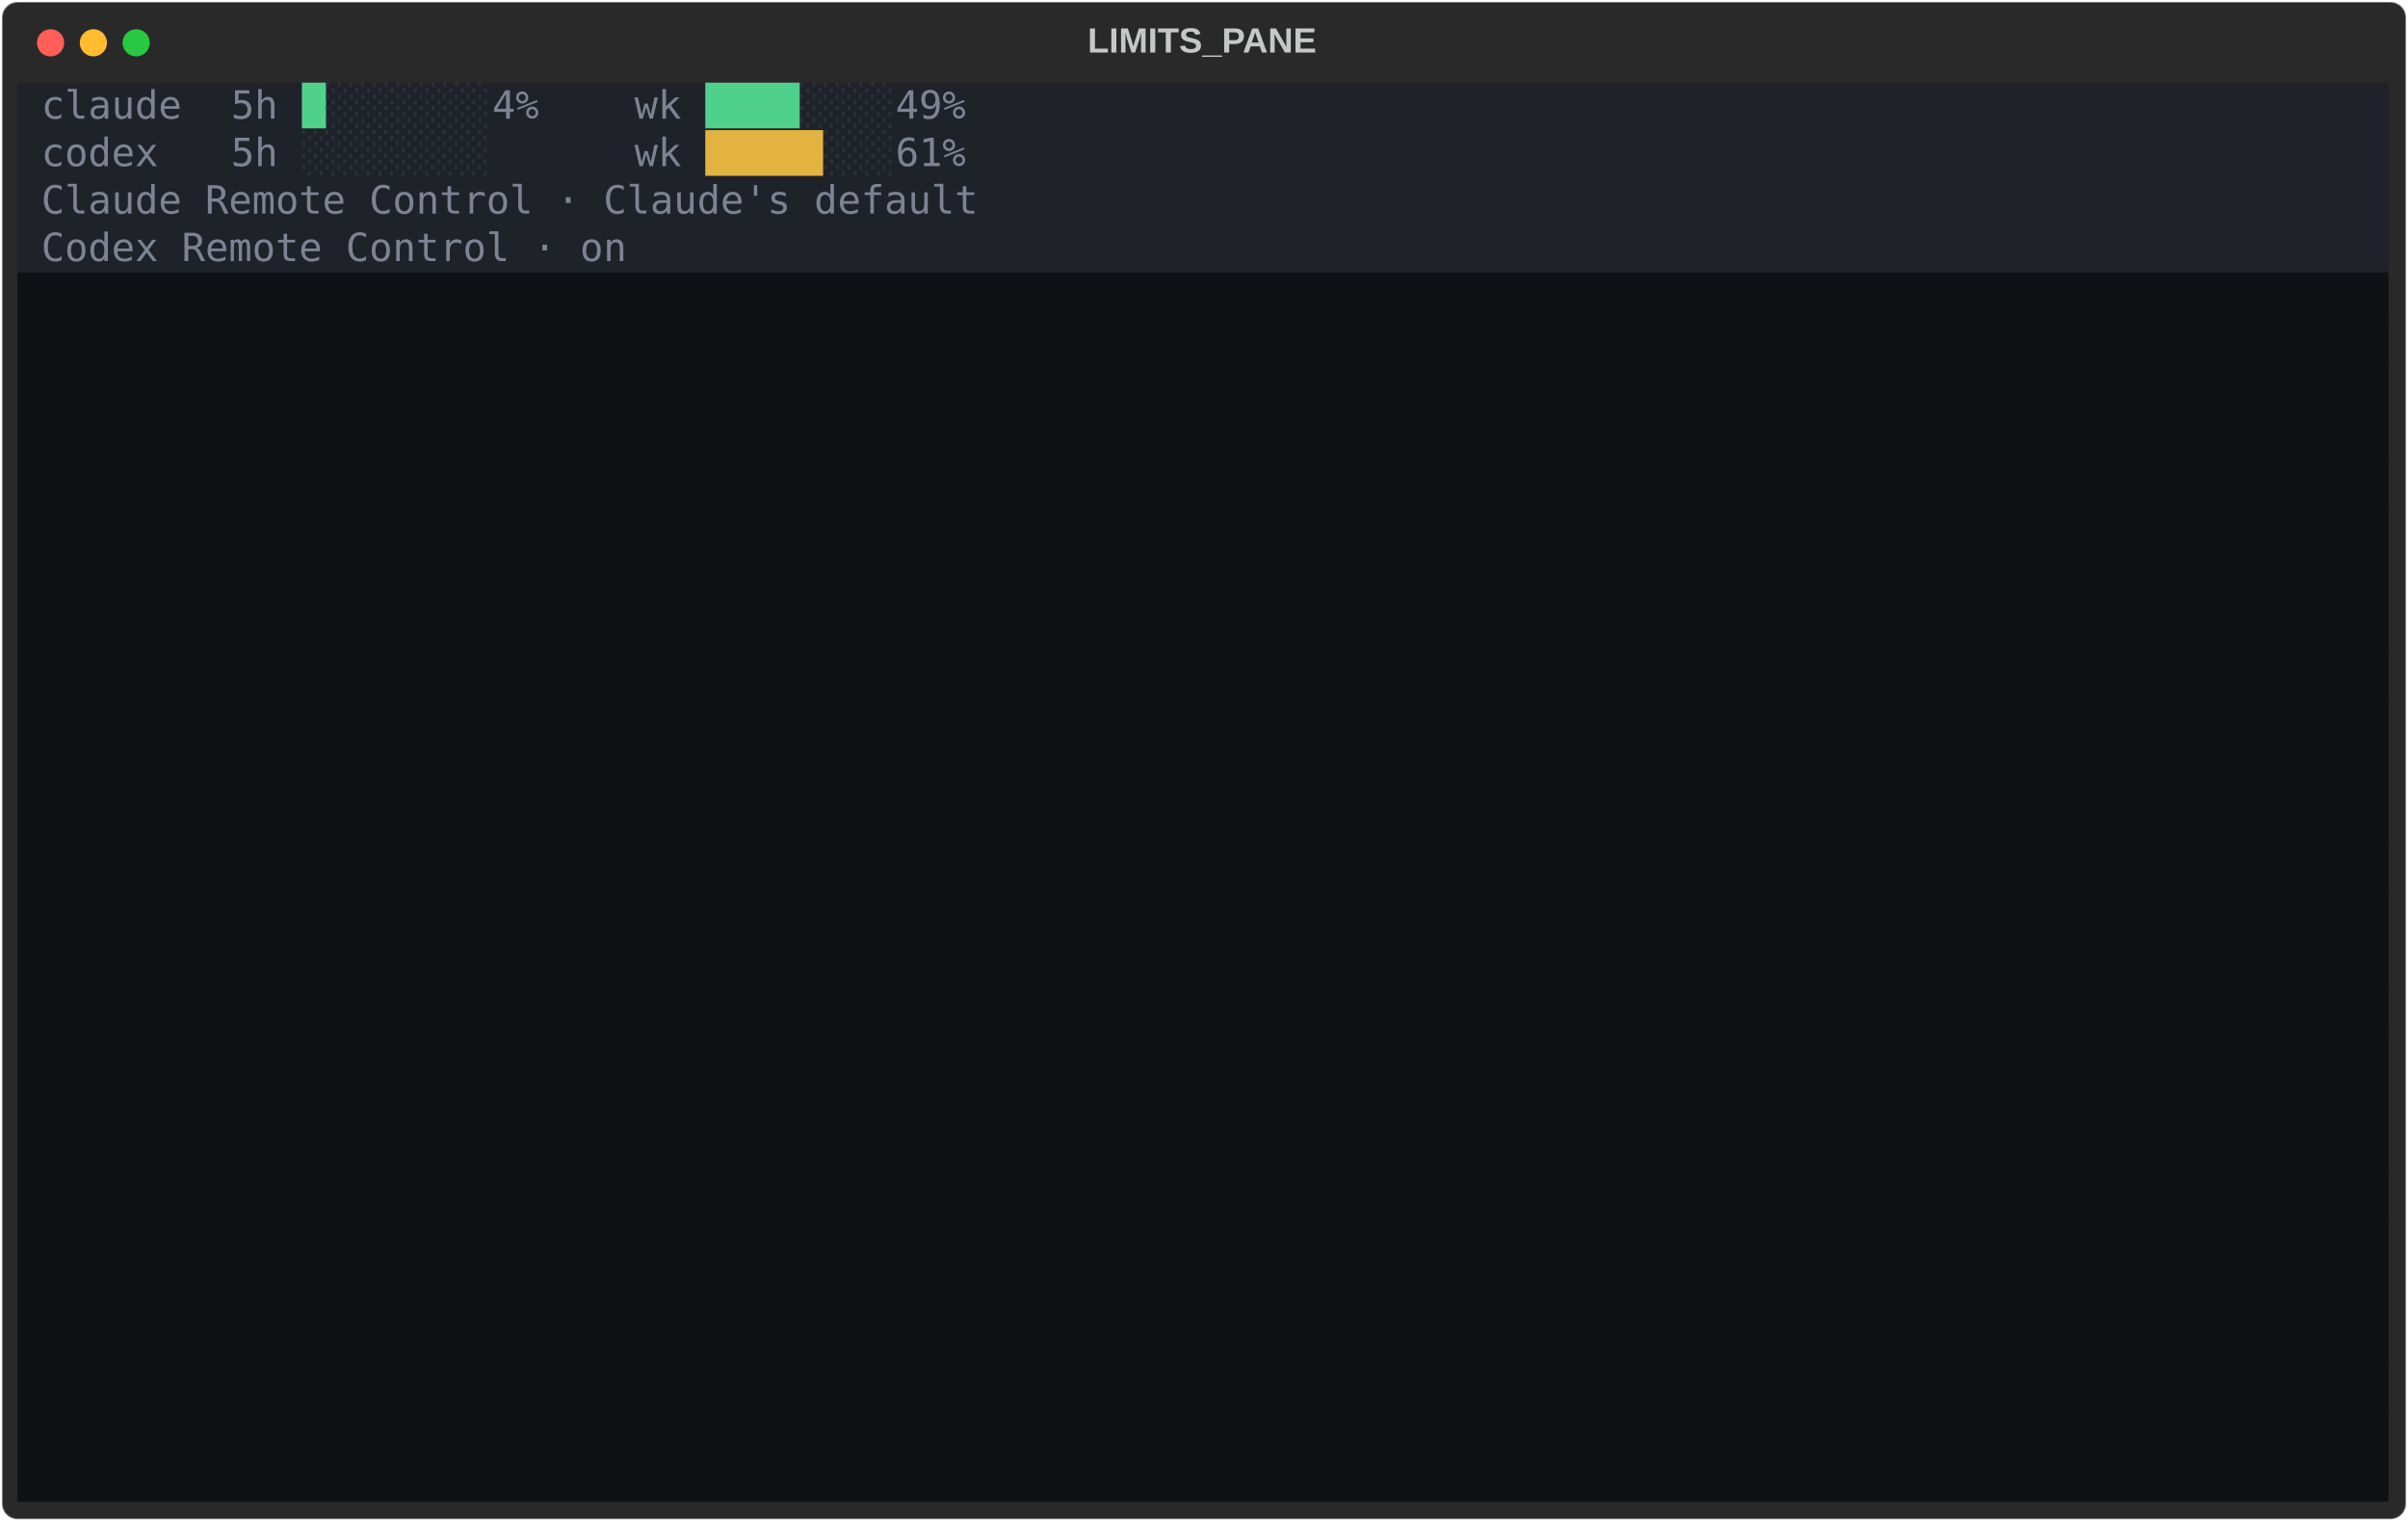
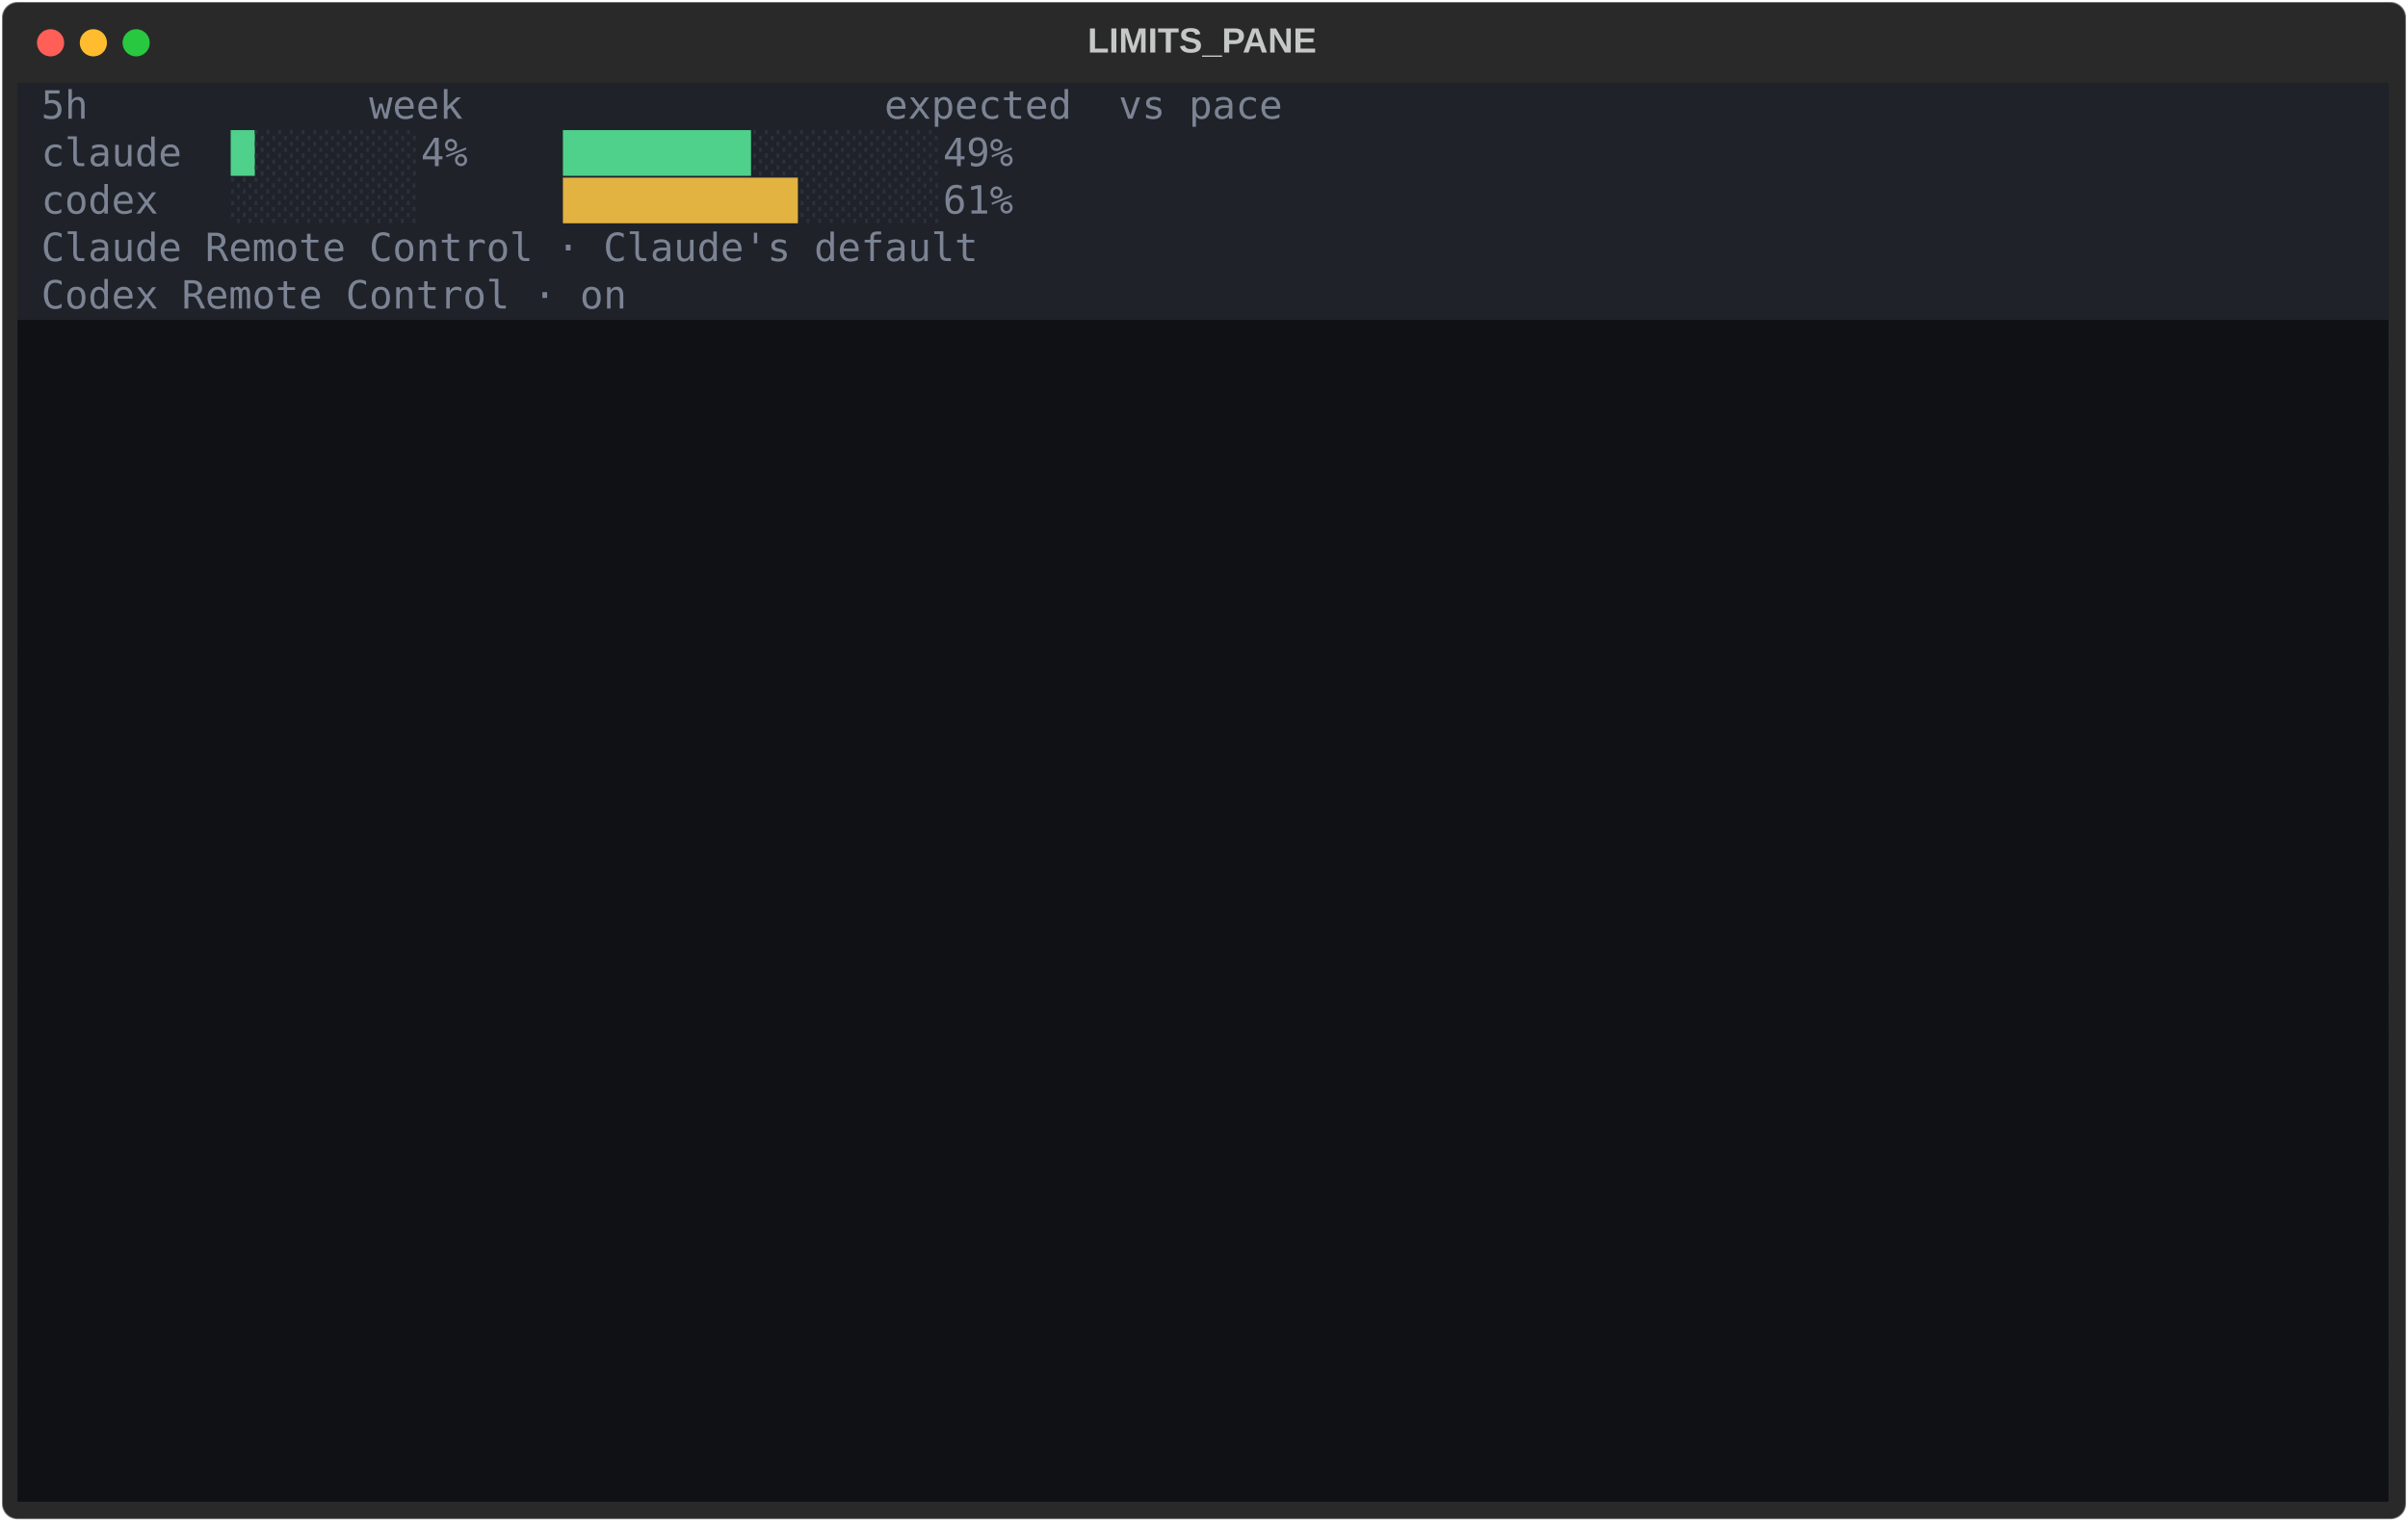
<svg xmlns="http://www.w3.org/2000/svg" class="rich-terminal" viewBox="0 0 1238 782.0">
  <style>

    @font-face {
        font-family: "Fira Code";
        src: local("FiraCode-Regular"),
                url("https://cdnjs.cloudflare.com/ajax/libs/firacode/6.2.0/woff2/FiraCode-Regular.woff2") format("woff2"),
                url("https://cdnjs.cloudflare.com/ajax/libs/firacode/6.2.0/woff/FiraCode-Regular.woff") format("woff");
        font-style: normal;
        font-weight: 400;
    }
    @font-face {
        font-family: "Fira Code";
        src: local("FiraCode-Bold"),
                url("https://cdnjs.cloudflare.com/ajax/libs/firacode/6.2.0/woff2/FiraCode-Bold.woff2") format("woff2"),
                url("https://cdnjs.cloudflare.com/ajax/libs/firacode/6.2.0/woff/FiraCode-Bold.woff") format("woff");
        font-style: bold;
        font-weight: 700;
    }

-     .terminal-2599374144-matrix {
+     .terminal-2840246493-matrix {
        font-family: Fira Code, monospace;
        font-size: 20px;
        line-height: 24.4px;
        font-variant-east-asian: full-width;
    }

-     .terminal-2599374144-title {
+     .terminal-2840246493-title {
        font-size: 18px;
        font-weight: bold;
        font-family: arial;
    }

-     .terminal-2599374144-r1 { fill: #c5c8c6 }
- .terminal-2599374144-r2 { fill: #7c8494 }
- .terminal-2599374144-r3 { fill: #4fd18b }
- .terminal-2599374144-r4 { fill: #2a303c }
- .terminal-2599374144-r5 { fill: #e2b341 }
+     .terminal-2840246493-r1 { fill: #c5c8c6 }
+ .terminal-2840246493-r2 { fill: #7c8494 }
+ .terminal-2840246493-r3 { fill: #4fd18b }
+ .terminal-2840246493-r4 { fill: #2a303c }
+ .terminal-2840246493-r5 { fill: #e2b341 }
    </style>
  <defs>
-     <clipPath id="terminal-2599374144-clip-terminal">
+     <clipPath id="terminal-2840246493-clip-terminal">
      <rect x="0" y="0" width="1219.0" height="731.0" />
    </clipPath>
-     <clipPath id="terminal-2599374144-line-0">
+     <clipPath id="terminal-2840246493-line-0">
      <rect x="0" y="1.5" width="1220" height="24.65" />
    </clipPath>
-     <clipPath id="terminal-2599374144-line-1">
+     <clipPath id="terminal-2840246493-line-1">
      <rect x="0" y="25.9" width="1220" height="24.65" />
    </clipPath>
-     <clipPath id="terminal-2599374144-line-2">
+     <clipPath id="terminal-2840246493-line-2">
      <rect x="0" y="50.3" width="1220" height="24.65" />
    </clipPath>
-     <clipPath id="terminal-2599374144-line-3">
+     <clipPath id="terminal-2840246493-line-3">
      <rect x="0" y="74.7" width="1220" height="24.65" />
    </clipPath>
-     <clipPath id="terminal-2599374144-line-4">
+     <clipPath id="terminal-2840246493-line-4">
      <rect x="0" y="99.1" width="1220" height="24.65" />
    </clipPath>
-     <clipPath id="terminal-2599374144-line-5">
+     <clipPath id="terminal-2840246493-line-5">
      <rect x="0" y="123.5" width="1220" height="24.65" />
    </clipPath>
-     <clipPath id="terminal-2599374144-line-6">
+     <clipPath id="terminal-2840246493-line-6">
      <rect x="0" y="147.9" width="1220" height="24.65" />
    </clipPath>
-     <clipPath id="terminal-2599374144-line-7">
+     <clipPath id="terminal-2840246493-line-7">
      <rect x="0" y="172.3" width="1220" height="24.65" />
    </clipPath>
-     <clipPath id="terminal-2599374144-line-8">
+     <clipPath id="terminal-2840246493-line-8">
      <rect x="0" y="196.7" width="1220" height="24.65" />
    </clipPath>
-     <clipPath id="terminal-2599374144-line-9">
+     <clipPath id="terminal-2840246493-line-9">
      <rect x="0" y="221.1" width="1220" height="24.65" />
    </clipPath>
-     <clipPath id="terminal-2599374144-line-10">
+     <clipPath id="terminal-2840246493-line-10">
      <rect x="0" y="245.5" width="1220" height="24.65" />
    </clipPath>
-     <clipPath id="terminal-2599374144-line-11">
+     <clipPath id="terminal-2840246493-line-11">
      <rect x="0" y="269.9" width="1220" height="24.65" />
    </clipPath>
-     <clipPath id="terminal-2599374144-line-12">
+     <clipPath id="terminal-2840246493-line-12">
      <rect x="0" y="294.3" width="1220" height="24.65" />
    </clipPath>
-     <clipPath id="terminal-2599374144-line-13">
+     <clipPath id="terminal-2840246493-line-13">
      <rect x="0" y="318.7" width="1220" height="24.65" />
    </clipPath>
-     <clipPath id="terminal-2599374144-line-14">
+     <clipPath id="terminal-2840246493-line-14">
      <rect x="0" y="343.1" width="1220" height="24.65" />
    </clipPath>
-     <clipPath id="terminal-2599374144-line-15">
+     <clipPath id="terminal-2840246493-line-15">
      <rect x="0" y="367.5" width="1220" height="24.65" />
    </clipPath>
-     <clipPath id="terminal-2599374144-line-16">
+     <clipPath id="terminal-2840246493-line-16">
      <rect x="0" y="391.9" width="1220" height="24.65" />
    </clipPath>
-     <clipPath id="terminal-2599374144-line-17">
+     <clipPath id="terminal-2840246493-line-17">
      <rect x="0" y="416.3" width="1220" height="24.65" />
    </clipPath>
-     <clipPath id="terminal-2599374144-line-18">
+     <clipPath id="terminal-2840246493-line-18">
      <rect x="0" y="440.7" width="1220" height="24.65" />
    </clipPath>
-     <clipPath id="terminal-2599374144-line-19">
+     <clipPath id="terminal-2840246493-line-19">
      <rect x="0" y="465.1" width="1220" height="24.65" />
    </clipPath>
-     <clipPath id="terminal-2599374144-line-20">
+     <clipPath id="terminal-2840246493-line-20">
      <rect x="0" y="489.5" width="1220" height="24.65" />
    </clipPath>
-     <clipPath id="terminal-2599374144-line-21">
+     <clipPath id="terminal-2840246493-line-21">
      <rect x="0" y="513.9" width="1220" height="24.65" />
    </clipPath>
-     <clipPath id="terminal-2599374144-line-22">
+     <clipPath id="terminal-2840246493-line-22">
      <rect x="0" y="538.3" width="1220" height="24.65" />
    </clipPath>
-     <clipPath id="terminal-2599374144-line-23">
+     <clipPath id="terminal-2840246493-line-23">
      <rect x="0" y="562.7" width="1220" height="24.65" />
    </clipPath>
-     <clipPath id="terminal-2599374144-line-24">
+     <clipPath id="terminal-2840246493-line-24">
      <rect x="0" y="587.1" width="1220" height="24.65" />
    </clipPath>
-     <clipPath id="terminal-2599374144-line-25">
+     <clipPath id="terminal-2840246493-line-25">
      <rect x="0" y="611.5" width="1220" height="24.65" />
    </clipPath>
-     <clipPath id="terminal-2599374144-line-26">
+     <clipPath id="terminal-2840246493-line-26">
      <rect x="0" y="635.9" width="1220" height="24.65" />
    </clipPath>
-     <clipPath id="terminal-2599374144-line-27">
+     <clipPath id="terminal-2840246493-line-27">
      <rect x="0" y="660.3" width="1220" height="24.65" />
    </clipPath>
-     <clipPath id="terminal-2599374144-line-28">
+     <clipPath id="terminal-2840246493-line-28">
      <rect x="0" y="684.7" width="1220" height="24.65" />
    </clipPath>
  </defs>
  <rect fill="#292929" stroke="rgba(255,255,255,0.35)" stroke-width="1" x="1" y="1" width="1236" height="780" rx="8" />
-   <text class="terminal-2599374144-title" fill="#c5c8c6" text-anchor="middle" x="618" y="27">LIMITS_PANE</text>
+   <text class="terminal-2840246493-title" fill="#c5c8c6" text-anchor="middle" x="618" y="27">LIMITS_PANE</text>
  <g transform="translate(26,22)">
    <circle cx="0" cy="0" r="7" fill="#ff5f57" />
    <circle cx="22" cy="0" r="7" fill="#febc2e" />
    <circle cx="44" cy="0" r="7" fill="#28c840" />
  </g>
-   <g transform="translate(9, 41)" clip-path="url(#terminal-2599374144-clip-terminal)">
+   <g transform="translate(9, 41)" clip-path="url(#terminal-2840246493-clip-terminal)">
    <rect fill="#1f2229" x="0" y="1.5" width="12.2" height="24.65" shape-rendering="crispEdges" />
-     <rect fill="#1f2229" x="12.2" y="1.5" width="97.6" height="24.65" shape-rendering="crispEdges" />
-     <rect fill="#1f2229" x="109.8" y="1.5" width="24.4" height="24.65" shape-rendering="crispEdges" />
-     <rect fill="#1f2229" x="134.2" y="1.5" width="12.2" height="24.65" shape-rendering="crispEdges" />
-     <rect fill="#1f2229" x="146.4" y="1.5" width="12.2" height="24.65" shape-rendering="crispEdges" />
-     <rect fill="#1f2229" x="158.6" y="1.5" width="85.4" height="24.65" shape-rendering="crispEdges" />
-     <rect fill="#1f2229" x="244" y="1.5" width="73.2" height="24.65" shape-rendering="crispEdges" />
-     <rect fill="#1f2229" x="317.2" y="1.5" width="24.4" height="24.65" shape-rendering="crispEdges" />
-     <rect fill="#1f2229" x="341.6" y="1.5" width="12.2" height="24.65" shape-rendering="crispEdges" />
-     <rect fill="#1f2229" x="353.8" y="1.5" width="48.8" height="24.65" shape-rendering="crispEdges" />
-     <rect fill="#1f2229" x="402.6" y="1.5" width="48.8" height="24.65" shape-rendering="crispEdges" />
-     <rect fill="#1f2229" x="451.4" y="1.5" width="48.8" height="24.65" shape-rendering="crispEdges" />
-     <rect fill="#1f2229" x="500.2" y="1.5" width="707.6" height="24.65" shape-rendering="crispEdges" />
+     <rect fill="#1f2229" x="12.2" y="1.5" width="744.2" height="24.65" shape-rendering="crispEdges" />
+     <rect fill="#1f2229" x="756.4" y="1.5" width="451.4" height="24.65" shape-rendering="crispEdges" />
    <rect fill="#1f2229" x="1207.8" y="1.5" width="12.2" height="24.65" shape-rendering="crispEdges" />
    <rect fill="#1f2229" x="0" y="25.9" width="12.2" height="24.65" shape-rendering="crispEdges" />
    <rect fill="#1f2229" x="12.2" y="25.9" width="97.6" height="24.65" shape-rendering="crispEdges" />
-     <rect fill="#1f2229" x="109.8" y="25.9" width="24.4" height="24.65" shape-rendering="crispEdges" />
-     <rect fill="#1f2229" x="134.2" y="25.9" width="12.2" height="24.65" shape-rendering="crispEdges" />
-     <rect fill="#1f2229" x="146.4" y="25.9" width="97.6" height="24.65" shape-rendering="crispEdges" />
-     <rect fill="#1f2229" x="244" y="25.9" width="73.2" height="24.65" shape-rendering="crispEdges" />
-     <rect fill="#1f2229" x="317.2" y="25.9" width="24.4" height="24.65" shape-rendering="crispEdges" />
-     <rect fill="#1f2229" x="341.6" y="25.9" width="12.2" height="24.65" shape-rendering="crispEdges" />
-     <rect fill="#1f2229" x="353.8" y="25.9" width="61" height="24.65" shape-rendering="crispEdges" />
-     <rect fill="#1f2229" x="414.8" y="25.9" width="36.6" height="24.65" shape-rendering="crispEdges" />
-     <rect fill="#1f2229" x="451.4" y="25.9" width="48.8" height="24.65" shape-rendering="crispEdges" />
-     <rect fill="#1f2229" x="500.2" y="25.9" width="707.6" height="24.65" shape-rendering="crispEdges" />
+     <rect fill="#1f2229" x="109.8" y="25.9" width="12.2" height="24.65" shape-rendering="crispEdges" />
+     <rect fill="#1f2229" x="122" y="25.9" width="85.4" height="24.65" shape-rendering="crispEdges" />
+     <rect fill="#1f2229" x="207.4" y="25.9" width="73.2" height="24.65" shape-rendering="crispEdges" />
+     <rect fill="#1f2229" x="280.6" y="25.9" width="97.6" height="24.65" shape-rendering="crispEdges" />
+     <rect fill="#1f2229" x="378.2" y="25.9" width="97.6" height="24.65" shape-rendering="crispEdges" />
+     <rect fill="#1f2229" x="475.8" y="25.9" width="48.8" height="24.65" shape-rendering="crispEdges" />
+     <rect fill="#1f2229" x="524.6" y="25.9" width="683.2" height="24.65" shape-rendering="crispEdges" />
    <rect fill="#1f2229" x="1207.8" y="25.9" width="12.2" height="24.65" shape-rendering="crispEdges" />
    <rect fill="#1f2229" x="0" y="50.3" width="12.2" height="24.65" shape-rendering="crispEdges" />
-     <rect fill="#1f2229" x="12.2" y="50.3" width="488" height="24.65" shape-rendering="crispEdges" />
-     <rect fill="#1f2229" x="500.2" y="50.3" width="707.6" height="24.65" shape-rendering="crispEdges" />
+     <rect fill="#1f2229" x="12.2" y="50.3" width="97.6" height="24.65" shape-rendering="crispEdges" />
+     <rect fill="#1f2229" x="109.8" y="50.3" width="97.6" height="24.65" shape-rendering="crispEdges" />
+     <rect fill="#1f2229" x="207.4" y="50.3" width="73.2" height="24.65" shape-rendering="crispEdges" />
+     <rect fill="#1f2229" x="280.6" y="50.3" width="122" height="24.65" shape-rendering="crispEdges" />
+     <rect fill="#1f2229" x="402.6" y="50.3" width="73.2" height="24.65" shape-rendering="crispEdges" />
+     <rect fill="#1f2229" x="475.8" y="50.3" width="48.8" height="24.65" shape-rendering="crispEdges" />
+     <rect fill="#1f2229" x="524.6" y="50.3" width="683.2" height="24.65" shape-rendering="crispEdges" />
    <rect fill="#1f2229" x="1207.8" y="50.3" width="12.2" height="24.65" shape-rendering="crispEdges" />
    <rect fill="#1f2229" x="0" y="74.7" width="12.2" height="24.65" shape-rendering="crispEdges" />
-     <rect fill="#1f2229" x="12.2" y="74.7" width="305" height="24.65" shape-rendering="crispEdges" />
-     <rect fill="#1f2229" x="317.2" y="74.7" width="890.6" height="24.65" shape-rendering="crispEdges" />
+     <rect fill="#1f2229" x="12.2" y="74.7" width="488" height="24.65" shape-rendering="crispEdges" />
+     <rect fill="#1f2229" x="500.2" y="74.7" width="707.6" height="24.65" shape-rendering="crispEdges" />
    <rect fill="#1f2229" x="1207.8" y="74.7" width="12.2" height="24.65" shape-rendering="crispEdges" />
-     <rect fill="#0f1115" x="0" y="99.1" width="1220" height="24.65" shape-rendering="crispEdges" />
+     <rect fill="#1f2229" x="0" y="99.1" width="12.2" height="24.65" shape-rendering="crispEdges" />
+     <rect fill="#1f2229" x="12.2" y="99.1" width="305" height="24.65" shape-rendering="crispEdges" />
+     <rect fill="#1f2229" x="317.2" y="99.1" width="890.6" height="24.65" shape-rendering="crispEdges" />
+     <rect fill="#1f2229" x="1207.8" y="99.1" width="12.2" height="24.65" shape-rendering="crispEdges" />
    <rect fill="#0f1115" x="0" y="123.5" width="1220" height="24.65" shape-rendering="crispEdges" />
    <rect fill="#0f1115" x="0" y="147.9" width="1220" height="24.65" shape-rendering="crispEdges" />
    <rect fill="#0f1115" x="0" y="172.3" width="1220" height="24.65" shape-rendering="crispEdges" />
    <rect fill="#0f1115" x="0" y="196.7" width="1220" height="24.65" shape-rendering="crispEdges" />
    <rect fill="#0f1115" x="0" y="221.1" width="1220" height="24.65" shape-rendering="crispEdges" />
    <rect fill="#0f1115" x="0" y="245.5" width="1220" height="24.65" shape-rendering="crispEdges" />
    <rect fill="#0f1115" x="0" y="269.9" width="1220" height="24.65" shape-rendering="crispEdges" />
    <rect fill="#0f1115" x="0" y="294.3" width="1220" height="24.65" shape-rendering="crispEdges" />
    <rect fill="#0f1115" x="0" y="318.7" width="1220" height="24.65" shape-rendering="crispEdges" />
    <rect fill="#0f1115" x="0" y="343.1" width="1220" height="24.65" shape-rendering="crispEdges" />
    <rect fill="#0f1115" x="0" y="367.5" width="1220" height="24.65" shape-rendering="crispEdges" />
    <rect fill="#0f1115" x="0" y="391.9" width="1220" height="24.65" shape-rendering="crispEdges" />
    <rect fill="#0f1115" x="0" y="416.3" width="1220" height="24.65" shape-rendering="crispEdges" />
    <rect fill="#0f1115" x="0" y="440.7" width="1220" height="24.65" shape-rendering="crispEdges" />
    <rect fill="#0f1115" x="0" y="465.1" width="1220" height="24.65" shape-rendering="crispEdges" />
    <rect fill="#0f1115" x="0" y="489.5" width="1220" height="24.65" shape-rendering="crispEdges" />
    <rect fill="#0f1115" x="0" y="513.9" width="1220" height="24.65" shape-rendering="crispEdges" />
    <rect fill="#0f1115" x="0" y="538.3" width="1220" height="24.65" shape-rendering="crispEdges" />
    <rect fill="#0f1115" x="0" y="562.7" width="1220" height="24.65" shape-rendering="crispEdges" />
    <rect fill="#0f1115" x="0" y="587.1" width="1220" height="24.65" shape-rendering="crispEdges" />
    <rect fill="#0f1115" x="0" y="611.5" width="1220" height="24.65" shape-rendering="crispEdges" />
    <rect fill="#0f1115" x="0" y="635.9" width="1220" height="24.65" shape-rendering="crispEdges" />
    <rect fill="#0f1115" x="0" y="660.3" width="1220" height="24.65" shape-rendering="crispEdges" />
    <rect fill="#0f1115" x="0" y="684.7" width="1220" height="24.65" shape-rendering="crispEdges" />
    <rect fill="#0f1115" x="0" y="709.1" width="1220" height="24.65" shape-rendering="crispEdges" />
-     <g class="terminal-2599374144-matrix">
-       <text class="terminal-2599374144-r2" x="12.2" y="20" textLength="97.6" clip-path="url(#terminal-2599374144-line-0)">claude  </text>
-       <text class="terminal-2599374144-r2" x="109.8" y="20" textLength="24.4" clip-path="url(#terminal-2599374144-line-0)">5h</text>
-       <text class="terminal-2599374144-r3" x="146.4" y="20" textLength="12.2" clip-path="url(#terminal-2599374144-line-0)">█</text>
-       <text class="terminal-2599374144-r4" x="158.6" y="20" textLength="85.4" clip-path="url(#terminal-2599374144-line-0)">░░░░░░░</text>
-       <text class="terminal-2599374144-r2" x="244" y="20" textLength="73.2" clip-path="url(#terminal-2599374144-line-0)">  4%  </text>
-       <text class="terminal-2599374144-r2" x="317.2" y="20" textLength="24.4" clip-path="url(#terminal-2599374144-line-0)">wk</text>
-       <text class="terminal-2599374144-r3" x="353.8" y="20" textLength="48.8" clip-path="url(#terminal-2599374144-line-0)">████</text>
-       <text class="terminal-2599374144-r4" x="402.6" y="20" textLength="48.8" clip-path="url(#terminal-2599374144-line-0)">░░░░</text>
-       <text class="terminal-2599374144-r2" x="451.4" y="20" textLength="48.8" clip-path="url(#terminal-2599374144-line-0)"> 49%</text>
-       <text class="terminal-2599374144-r1" x="1220" y="20" textLength="12.2" clip-path="url(#terminal-2599374144-line-0)">
- </text>
-       <text class="terminal-2599374144-r2" x="12.2" y="44.4" textLength="97.6" clip-path="url(#terminal-2599374144-line-1)">codex   </text>
-       <text class="terminal-2599374144-r2" x="109.8" y="44.4" textLength="24.4" clip-path="url(#terminal-2599374144-line-1)">5h</text>
-       <text class="terminal-2599374144-r4" x="146.4" y="44.4" textLength="97.6" clip-path="url(#terminal-2599374144-line-1)">░░░░░░░░</text>
-       <text class="terminal-2599374144-r2" x="317.2" y="44.4" textLength="24.4" clip-path="url(#terminal-2599374144-line-1)">wk</text>
-       <text class="terminal-2599374144-r5" x="353.8" y="44.4" textLength="61" clip-path="url(#terminal-2599374144-line-1)">█████</text>
-       <text class="terminal-2599374144-r4" x="414.8" y="44.4" textLength="36.6" clip-path="url(#terminal-2599374144-line-1)">░░░</text>
-       <text class="terminal-2599374144-r2" x="451.4" y="44.4" textLength="48.8" clip-path="url(#terminal-2599374144-line-1)"> 61%</text>
-       <text class="terminal-2599374144-r1" x="1220" y="44.4" textLength="12.2" clip-path="url(#terminal-2599374144-line-1)">
- </text>
-       <text class="terminal-2599374144-r2" x="12.2" y="68.8" textLength="488" clip-path="url(#terminal-2599374144-line-2)">Claude Remote Control · Claude's default</text>
-       <text class="terminal-2599374144-r1" x="1220" y="68.8" textLength="12.2" clip-path="url(#terminal-2599374144-line-2)">
- </text>
-       <text class="terminal-2599374144-r2" x="12.2" y="93.2" textLength="305" clip-path="url(#terminal-2599374144-line-3)">Codex Remote Control · on</text>
-       <text class="terminal-2599374144-r1" x="1220" y="93.2" textLength="12.2" clip-path="url(#terminal-2599374144-line-3)">
- </text>
-       <text class="terminal-2599374144-r1" x="1220" y="117.6" textLength="12.2" clip-path="url(#terminal-2599374144-line-4)">
- </text>
-       <text class="terminal-2599374144-r1" x="1220" y="142" textLength="12.2" clip-path="url(#terminal-2599374144-line-5)">
- </text>
-       <text class="terminal-2599374144-r1" x="1220" y="166.4" textLength="12.2" clip-path="url(#terminal-2599374144-line-6)">
- </text>
-       <text class="terminal-2599374144-r1" x="1220" y="190.8" textLength="12.2" clip-path="url(#terminal-2599374144-line-7)">
- </text>
-       <text class="terminal-2599374144-r1" x="1220" y="215.2" textLength="12.2" clip-path="url(#terminal-2599374144-line-8)">
- </text>
-       <text class="terminal-2599374144-r1" x="1220" y="239.6" textLength="12.2" clip-path="url(#terminal-2599374144-line-9)">
- </text>
-       <text class="terminal-2599374144-r1" x="1220" y="264" textLength="12.2" clip-path="url(#terminal-2599374144-line-10)">
- </text>
-       <text class="terminal-2599374144-r1" x="1220" y="288.4" textLength="12.2" clip-path="url(#terminal-2599374144-line-11)">
- </text>
-       <text class="terminal-2599374144-r1" x="1220" y="312.8" textLength="12.2" clip-path="url(#terminal-2599374144-line-12)">
- </text>
-       <text class="terminal-2599374144-r1" x="1220" y="337.2" textLength="12.2" clip-path="url(#terminal-2599374144-line-13)">
- </text>
-       <text class="terminal-2599374144-r1" x="1220" y="361.6" textLength="12.2" clip-path="url(#terminal-2599374144-line-14)">
- </text>
-       <text class="terminal-2599374144-r1" x="1220" y="386" textLength="12.2" clip-path="url(#terminal-2599374144-line-15)">
- </text>
-       <text class="terminal-2599374144-r1" x="1220" y="410.4" textLength="12.2" clip-path="url(#terminal-2599374144-line-16)">
- </text>
-       <text class="terminal-2599374144-r1" x="1220" y="434.8" textLength="12.2" clip-path="url(#terminal-2599374144-line-17)">
- </text>
-       <text class="terminal-2599374144-r1" x="1220" y="459.2" textLength="12.2" clip-path="url(#terminal-2599374144-line-18)">
- </text>
-       <text class="terminal-2599374144-r1" x="1220" y="483.6" textLength="12.2" clip-path="url(#terminal-2599374144-line-19)">
- </text>
-       <text class="terminal-2599374144-r1" x="1220" y="508" textLength="12.2" clip-path="url(#terminal-2599374144-line-20)">
- </text>
-       <text class="terminal-2599374144-r1" x="1220" y="532.4" textLength="12.2" clip-path="url(#terminal-2599374144-line-21)">
- </text>
-       <text class="terminal-2599374144-r1" x="1220" y="556.8" textLength="12.2" clip-path="url(#terminal-2599374144-line-22)">
- </text>
-       <text class="terminal-2599374144-r1" x="1220" y="581.2" textLength="12.2" clip-path="url(#terminal-2599374144-line-23)">
- </text>
-       <text class="terminal-2599374144-r1" x="1220" y="605.6" textLength="12.2" clip-path="url(#terminal-2599374144-line-24)">
- </text>
-       <text class="terminal-2599374144-r1" x="1220" y="630" textLength="12.2" clip-path="url(#terminal-2599374144-line-25)">
- </text>
-       <text class="terminal-2599374144-r1" x="1220" y="654.4" textLength="12.2" clip-path="url(#terminal-2599374144-line-26)">
- </text>
-       <text class="terminal-2599374144-r1" x="1220" y="678.8" textLength="12.2" clip-path="url(#terminal-2599374144-line-27)">
- </text>
-       <text class="terminal-2599374144-r1" x="1220" y="703.2" textLength="12.2" clip-path="url(#terminal-2599374144-line-28)">
+     <g class="terminal-2840246493-matrix">
+       <text class="terminal-2840246493-r2" x="12.2" y="20" textLength="744.2" clip-path="url(#terminal-2840246493-line-0)">        5h            week                  expected  vs pace</text>
+       <text class="terminal-2840246493-r1" x="1220" y="20" textLength="12.2" clip-path="url(#terminal-2840246493-line-0)">
+ </text>
+       <text class="terminal-2840246493-r2" x="12.2" y="44.4" textLength="97.6" clip-path="url(#terminal-2840246493-line-1)">claude  </text>
+       <text class="terminal-2840246493-r3" x="109.8" y="44.4" textLength="12.2" clip-path="url(#terminal-2840246493-line-1)">█</text>
+       <text class="terminal-2840246493-r4" x="122" y="44.4" textLength="85.4" clip-path="url(#terminal-2840246493-line-1)">░░░░░░░</text>
+       <text class="terminal-2840246493-r2" x="207.4" y="44.4" textLength="73.2" clip-path="url(#terminal-2840246493-line-1)">  4%  </text>
+       <text class="terminal-2840246493-r3" x="280.6" y="44.4" textLength="97.6" clip-path="url(#terminal-2840246493-line-1)">████████</text>
+       <text class="terminal-2840246493-r4" x="378.2" y="44.4" textLength="97.6" clip-path="url(#terminal-2840246493-line-1)">░░░░░░░░</text>
+       <text class="terminal-2840246493-r2" x="475.8" y="44.4" textLength="48.8" clip-path="url(#terminal-2840246493-line-1)"> 49%</text>
+       <text class="terminal-2840246493-r1" x="1220" y="44.4" textLength="12.2" clip-path="url(#terminal-2840246493-line-1)">
+ </text>
+       <text class="terminal-2840246493-r2" x="12.2" y="68.8" textLength="97.6" clip-path="url(#terminal-2840246493-line-2)">codex   </text>
+       <text class="terminal-2840246493-r4" x="109.8" y="68.8" textLength="97.6" clip-path="url(#terminal-2840246493-line-2)">░░░░░░░░</text>
+       <text class="terminal-2840246493-r5" x="280.6" y="68.8" textLength="122" clip-path="url(#terminal-2840246493-line-2)">██████████</text>
+       <text class="terminal-2840246493-r4" x="402.6" y="68.8" textLength="73.2" clip-path="url(#terminal-2840246493-line-2)">░░░░░░</text>
+       <text class="terminal-2840246493-r2" x="475.8" y="68.8" textLength="48.8" clip-path="url(#terminal-2840246493-line-2)"> 61%</text>
+       <text class="terminal-2840246493-r1" x="1220" y="68.8" textLength="12.2" clip-path="url(#terminal-2840246493-line-2)">
+ </text>
+       <text class="terminal-2840246493-r2" x="12.2" y="93.2" textLength="488" clip-path="url(#terminal-2840246493-line-3)">Claude Remote Control · Claude's default</text>
+       <text class="terminal-2840246493-r1" x="1220" y="93.2" textLength="12.2" clip-path="url(#terminal-2840246493-line-3)">
+ </text>
+       <text class="terminal-2840246493-r2" x="12.2" y="117.6" textLength="305" clip-path="url(#terminal-2840246493-line-4)">Codex Remote Control · on</text>
+       <text class="terminal-2840246493-r1" x="1220" y="117.6" textLength="12.2" clip-path="url(#terminal-2840246493-line-4)">
+ </text>
+       <text class="terminal-2840246493-r1" x="1220" y="142" textLength="12.2" clip-path="url(#terminal-2840246493-line-5)">
+ </text>
+       <text class="terminal-2840246493-r1" x="1220" y="166.4" textLength="12.2" clip-path="url(#terminal-2840246493-line-6)">
+ </text>
+       <text class="terminal-2840246493-r1" x="1220" y="190.8" textLength="12.2" clip-path="url(#terminal-2840246493-line-7)">
+ </text>
+       <text class="terminal-2840246493-r1" x="1220" y="215.2" textLength="12.2" clip-path="url(#terminal-2840246493-line-8)">
+ </text>
+       <text class="terminal-2840246493-r1" x="1220" y="239.6" textLength="12.2" clip-path="url(#terminal-2840246493-line-9)">
+ </text>
+       <text class="terminal-2840246493-r1" x="1220" y="264" textLength="12.2" clip-path="url(#terminal-2840246493-line-10)">
+ </text>
+       <text class="terminal-2840246493-r1" x="1220" y="288.4" textLength="12.2" clip-path="url(#terminal-2840246493-line-11)">
+ </text>
+       <text class="terminal-2840246493-r1" x="1220" y="312.8" textLength="12.2" clip-path="url(#terminal-2840246493-line-12)">
+ </text>
+       <text class="terminal-2840246493-r1" x="1220" y="337.2" textLength="12.2" clip-path="url(#terminal-2840246493-line-13)">
+ </text>
+       <text class="terminal-2840246493-r1" x="1220" y="361.6" textLength="12.2" clip-path="url(#terminal-2840246493-line-14)">
+ </text>
+       <text class="terminal-2840246493-r1" x="1220" y="386" textLength="12.2" clip-path="url(#terminal-2840246493-line-15)">
+ </text>
+       <text class="terminal-2840246493-r1" x="1220" y="410.4" textLength="12.2" clip-path="url(#terminal-2840246493-line-16)">
+ </text>
+       <text class="terminal-2840246493-r1" x="1220" y="434.8" textLength="12.2" clip-path="url(#terminal-2840246493-line-17)">
+ </text>
+       <text class="terminal-2840246493-r1" x="1220" y="459.2" textLength="12.2" clip-path="url(#terminal-2840246493-line-18)">
+ </text>
+       <text class="terminal-2840246493-r1" x="1220" y="483.6" textLength="12.2" clip-path="url(#terminal-2840246493-line-19)">
+ </text>
+       <text class="terminal-2840246493-r1" x="1220" y="508" textLength="12.2" clip-path="url(#terminal-2840246493-line-20)">
+ </text>
+       <text class="terminal-2840246493-r1" x="1220" y="532.4" textLength="12.2" clip-path="url(#terminal-2840246493-line-21)">
+ </text>
+       <text class="terminal-2840246493-r1" x="1220" y="556.8" textLength="12.2" clip-path="url(#terminal-2840246493-line-22)">
+ </text>
+       <text class="terminal-2840246493-r1" x="1220" y="581.2" textLength="12.2" clip-path="url(#terminal-2840246493-line-23)">
+ </text>
+       <text class="terminal-2840246493-r1" x="1220" y="605.6" textLength="12.2" clip-path="url(#terminal-2840246493-line-24)">
+ </text>
+       <text class="terminal-2840246493-r1" x="1220" y="630" textLength="12.2" clip-path="url(#terminal-2840246493-line-25)">
+ </text>
+       <text class="terminal-2840246493-r1" x="1220" y="654.4" textLength="12.2" clip-path="url(#terminal-2840246493-line-26)">
+ </text>
+       <text class="terminal-2840246493-r1" x="1220" y="678.8" textLength="12.2" clip-path="url(#terminal-2840246493-line-27)">
+ </text>
+       <text class="terminal-2840246493-r1" x="1220" y="703.2" textLength="12.2" clip-path="url(#terminal-2840246493-line-28)">
</text>
    </g>
  </g>
</svg>
